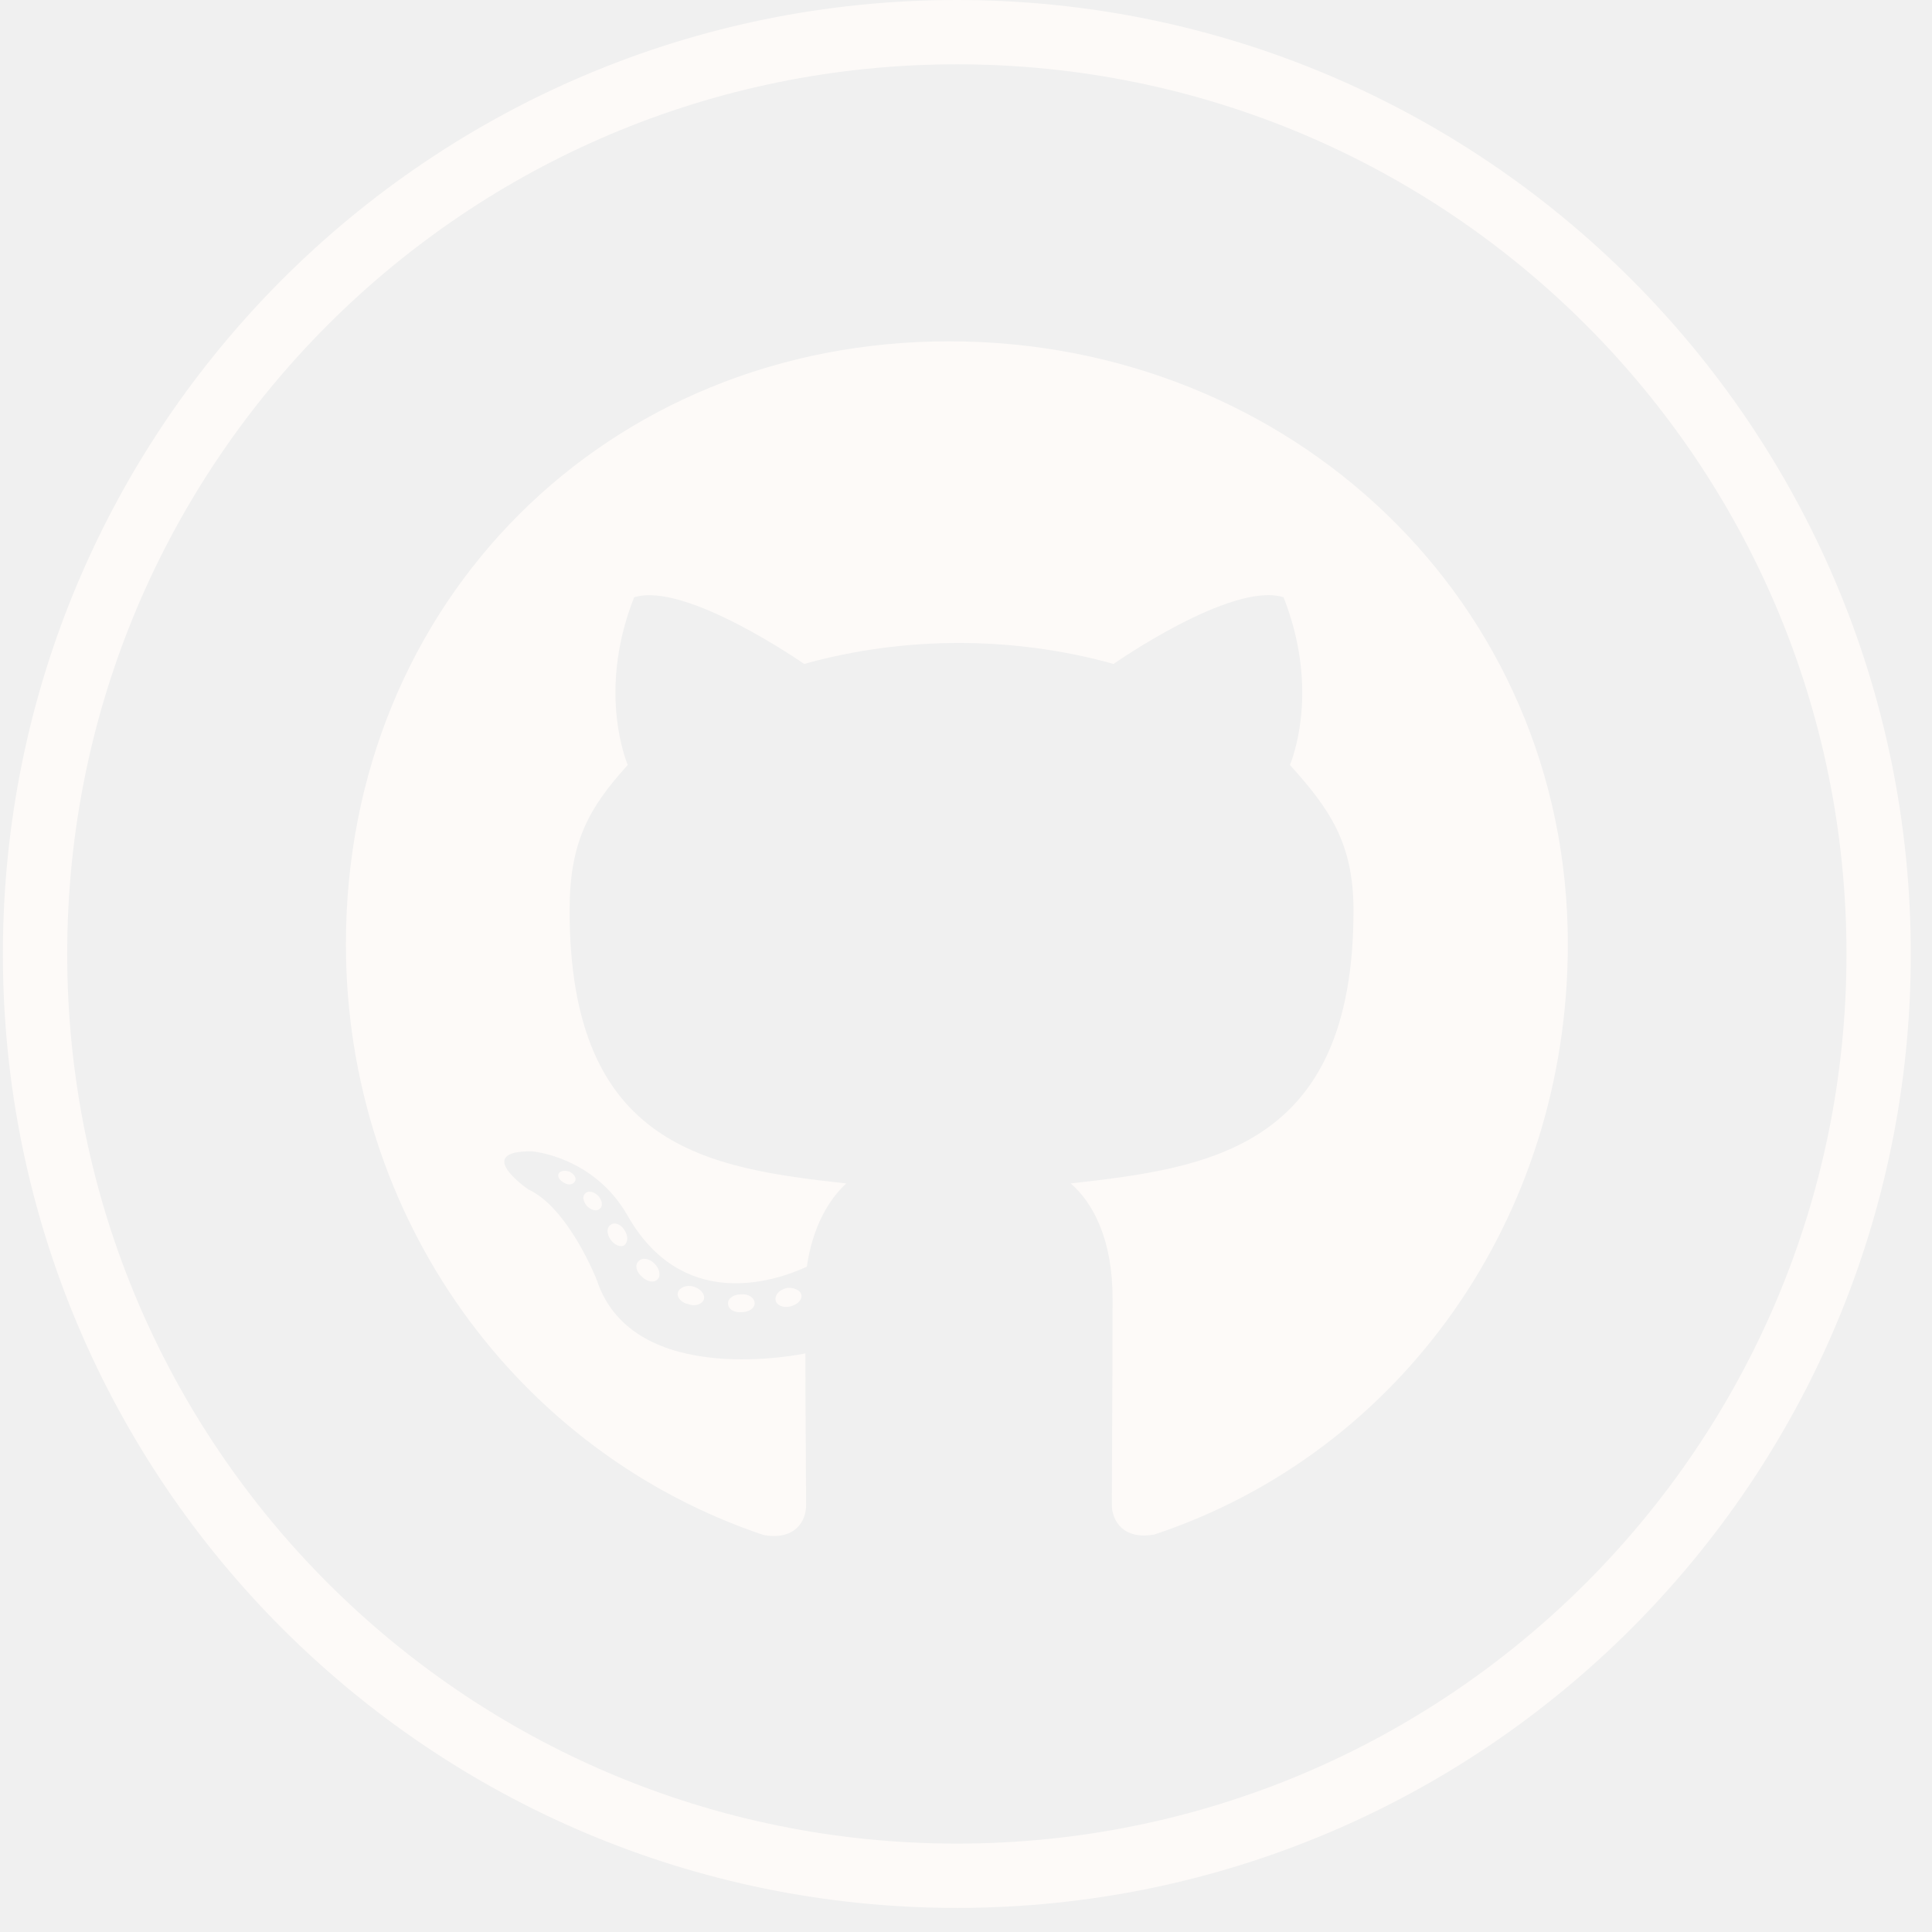
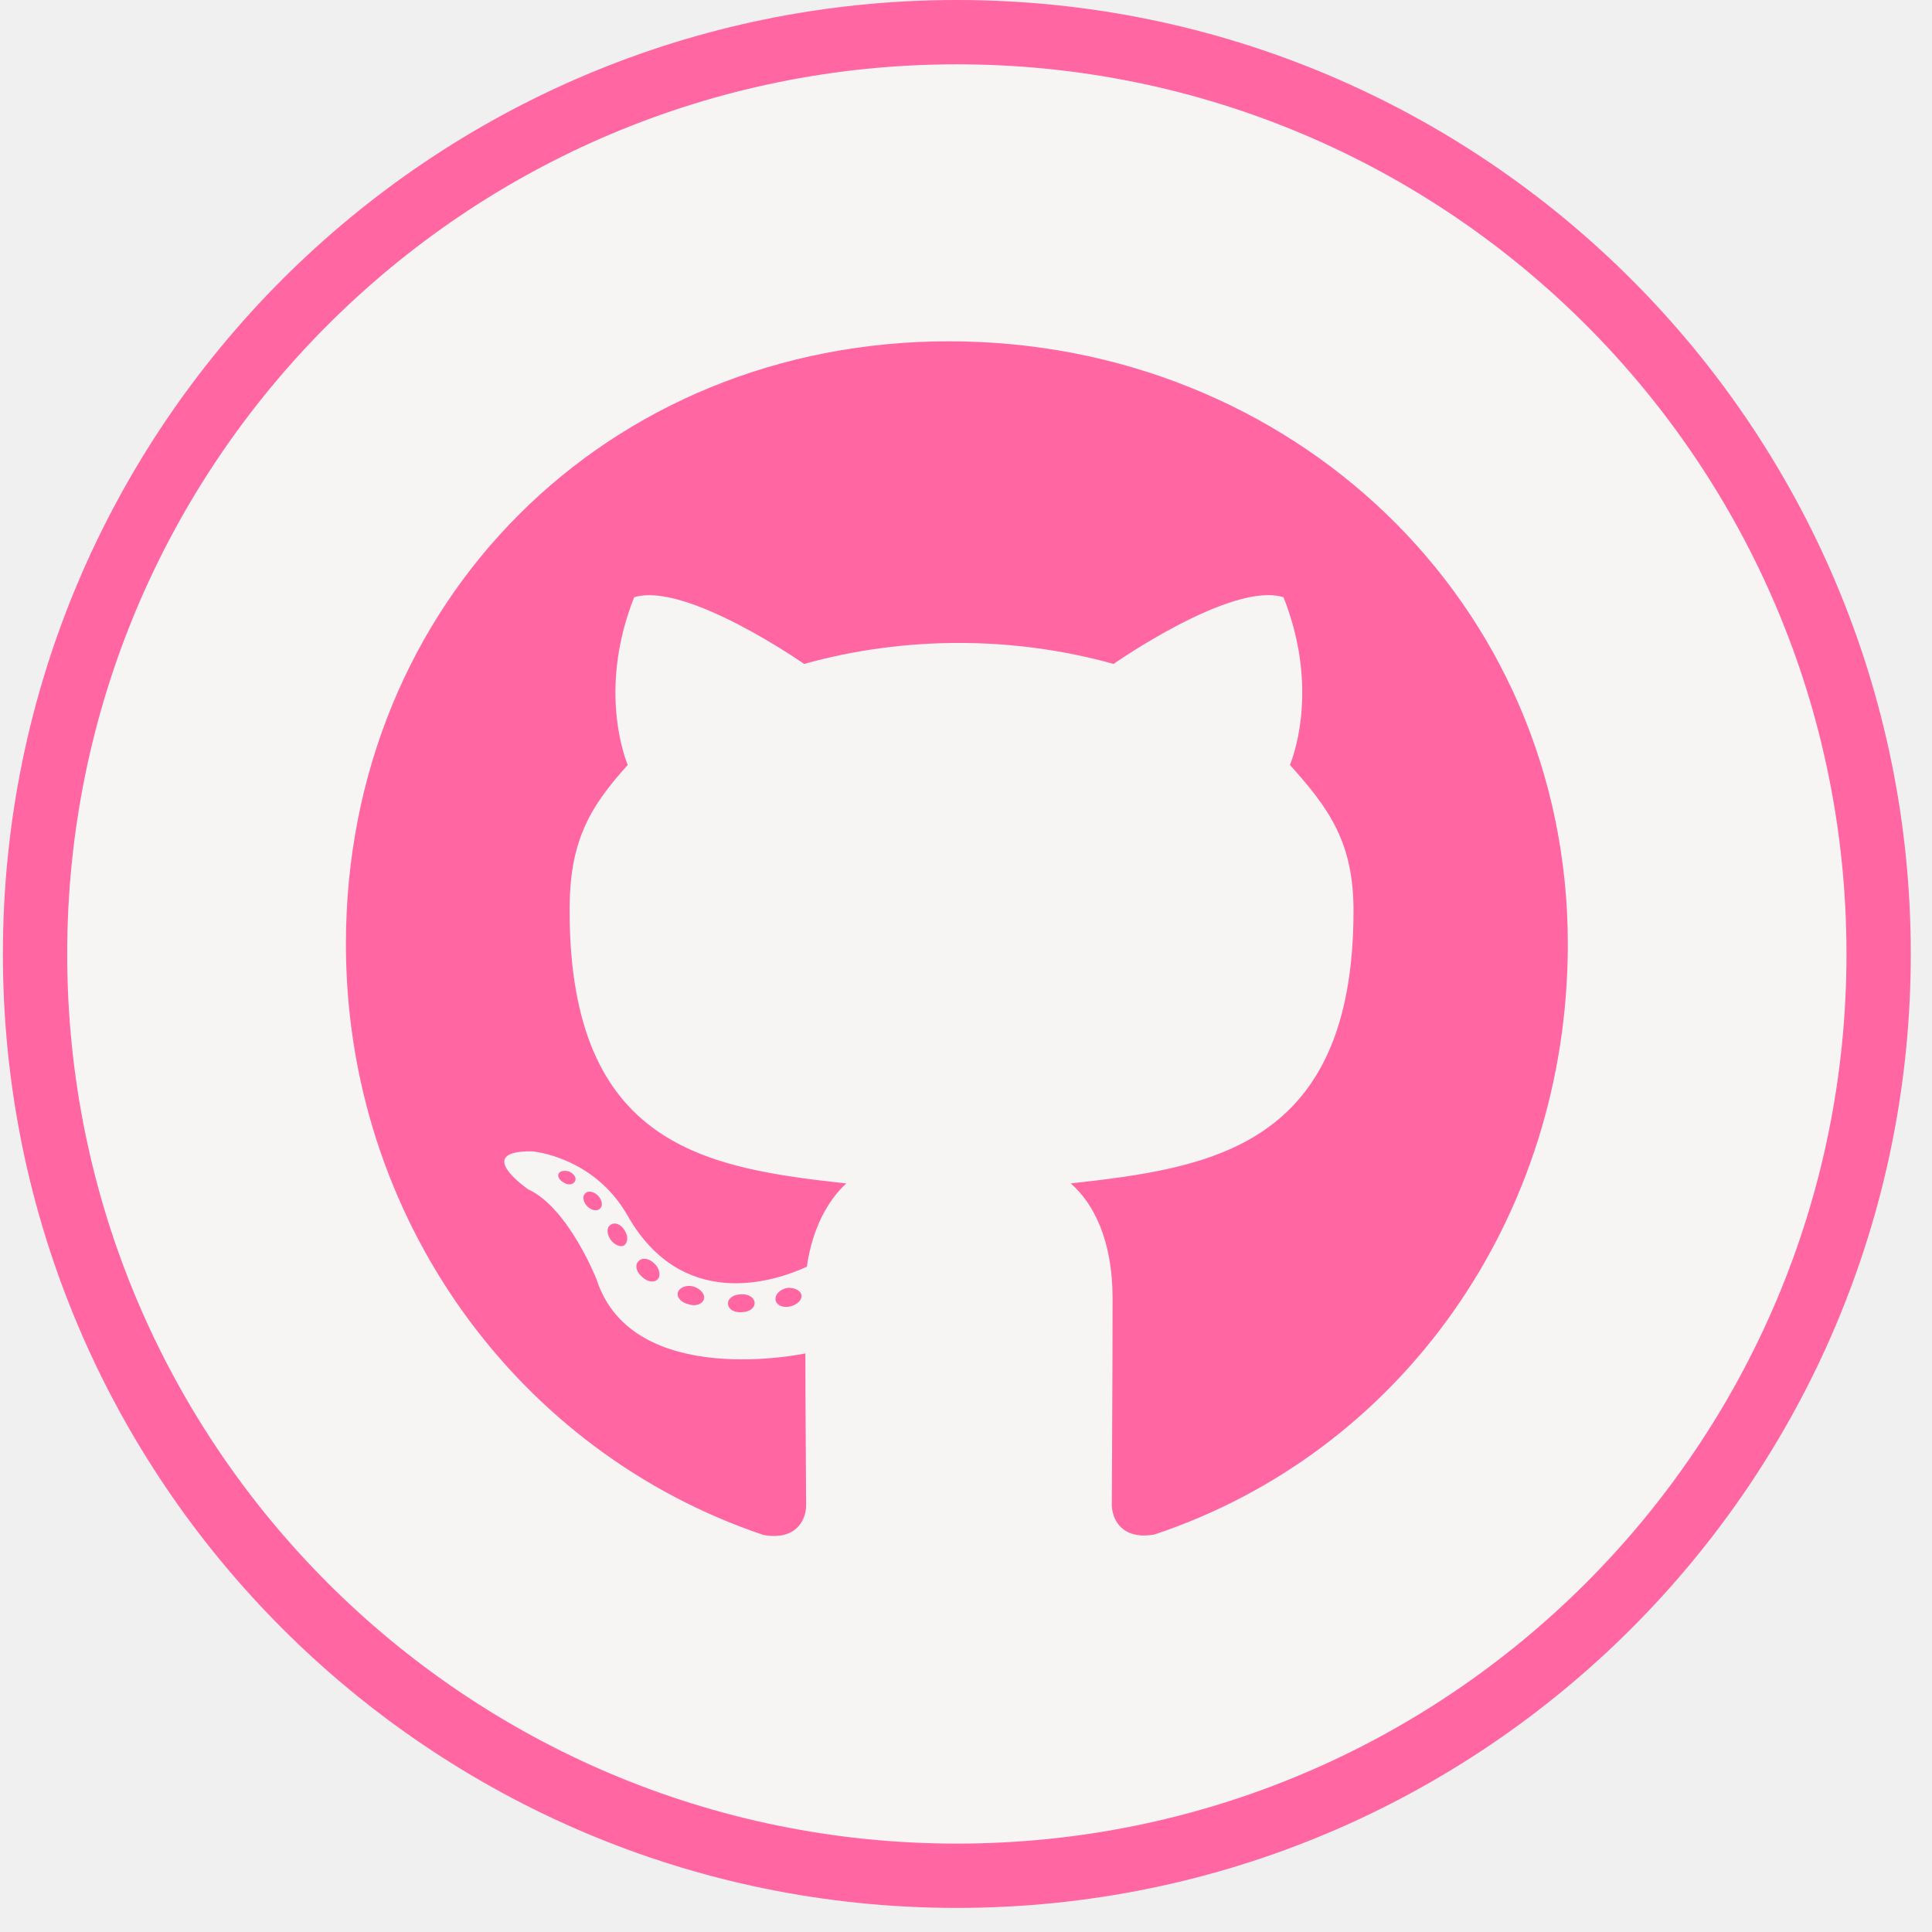
<svg xmlns="http://www.w3.org/2000/svg" width="73" height="73" viewBox="0 0 73 73" fill="none">
-   <circle cx="36.154" cy="36.045" r="34.83" stroke="#FDFAF8" stroke-width="2.43" />
-   <g clip-path="url(#clip0_0_747)">
-     <path d="M28.513 49.243C28.513 49.43 28.299 49.579 28.029 49.579C27.722 49.607 27.508 49.458 27.508 49.243C27.508 49.057 27.722 48.907 27.992 48.907C28.271 48.879 28.513 49.029 28.513 49.243ZM25.618 48.823C25.553 49.01 25.739 49.225 26.018 49.281C26.26 49.374 26.54 49.281 26.596 49.094C26.651 48.907 26.474 48.693 26.195 48.609C25.953 48.543 25.683 48.637 25.618 48.823ZM29.733 48.665C29.462 48.73 29.276 48.907 29.304 49.122C29.332 49.309 29.574 49.43 29.854 49.365C30.123 49.299 30.31 49.122 30.282 48.935C30.254 48.758 30.002 48.637 29.733 48.665ZM35.857 12.897C22.947 12.897 13.07 22.725 13.07 35.672C13.07 46.023 19.568 54.881 28.848 57.999C30.04 58.213 30.459 57.476 30.459 56.869C30.459 56.29 30.431 53.098 30.431 51.138C30.431 51.138 23.915 52.538 22.546 48.356C22.546 48.356 21.485 45.64 19.959 44.94C19.959 44.94 17.827 43.475 20.108 43.503C20.108 43.503 22.425 43.69 23.701 45.911C25.739 49.514 29.155 48.478 30.486 47.862C30.701 46.368 31.306 45.332 31.976 44.716C26.772 44.138 21.522 43.382 21.522 34.402C21.522 31.835 22.23 30.547 23.719 28.904C23.477 28.298 22.686 25.796 23.961 22.567C25.907 21.96 30.384 25.087 30.384 25.087C32.246 24.564 34.247 24.294 36.23 24.294C38.212 24.294 40.214 24.564 42.075 25.087C42.075 25.087 46.553 21.951 48.498 22.567C49.774 25.806 48.982 28.298 48.74 28.904C50.23 30.557 51.142 31.845 51.142 34.402C51.142 43.41 45.659 44.128 40.456 44.716C41.312 45.454 42.038 46.854 42.038 49.047C42.038 52.193 42.01 56.085 42.01 56.85C42.01 57.457 42.438 58.195 43.621 57.98C52.929 54.881 59.24 46.023 59.24 35.672C59.24 22.725 48.768 12.897 35.857 12.897ZM22.118 45.09C21.997 45.183 22.025 45.398 22.183 45.575C22.332 45.724 22.546 45.79 22.667 45.668C22.788 45.575 22.76 45.36 22.602 45.183C22.453 45.034 22.239 44.968 22.118 45.09ZM21.113 44.334C21.048 44.455 21.141 44.604 21.327 44.698C21.476 44.791 21.662 44.763 21.727 44.632C21.792 44.511 21.699 44.362 21.513 44.268C21.327 44.212 21.178 44.24 21.113 44.334ZM24.129 47.657C23.98 47.778 24.036 48.058 24.25 48.235C24.464 48.45 24.734 48.478 24.855 48.328C24.976 48.207 24.92 47.927 24.734 47.75C24.529 47.535 24.25 47.507 24.129 47.657ZM23.068 46.284C22.919 46.378 22.919 46.62 23.068 46.835C23.216 47.05 23.468 47.143 23.589 47.05C23.738 46.928 23.738 46.686 23.589 46.471C23.459 46.256 23.216 46.163 23.068 46.284Z" fill="#FDFAF8" />
+   <circle cx="36.154" cy="36.045" r="34.83" fill="#FDFAF8" fill-opacity="0.5" stroke="#FF66A2" stroke-width="2.43" />
+   <g clip-path="url(#clip0_321_253)">
+     <path d="M28.513 49.243C28.513 49.43 28.299 49.579 28.029 49.579C27.722 49.607 27.508 49.458 27.508 49.243C27.508 49.056 27.722 48.907 27.992 48.907C28.271 48.879 28.513 49.028 28.513 49.243ZM25.618 48.823C25.553 49.01 25.739 49.224 26.018 49.28C26.26 49.374 26.54 49.28 26.596 49.094C26.651 48.907 26.474 48.692 26.195 48.608C25.953 48.543 25.683 48.636 25.618 48.823ZM29.733 48.664C29.462 48.73 29.276 48.907 29.304 49.122C29.332 49.308 29.574 49.43 29.854 49.364C30.123 49.299 30.31 49.122 30.282 48.935C30.254 48.758 30.002 48.636 29.733 48.664ZM35.857 12.896C22.947 12.896 13.07 22.725 13.07 35.671C13.07 46.023 19.568 54.881 28.848 57.998C30.04 58.213 30.459 57.476 30.459 56.869C30.459 56.29 30.431 53.098 30.431 51.138C30.431 51.138 23.915 52.538 22.546 48.356C22.546 48.356 21.485 45.64 19.959 44.94C19.959 44.94 17.827 43.475 20.108 43.503C20.108 43.503 22.425 43.689 23.701 45.911C25.739 49.514 29.155 48.478 30.486 47.862C30.701 46.368 31.306 45.332 31.976 44.716C26.772 44.137 21.522 43.381 21.522 34.402C21.522 31.835 22.23 30.547 23.719 28.904C23.477 28.298 22.686 25.796 23.961 22.567C25.907 21.96 30.384 25.087 30.384 25.087C32.246 24.564 34.247 24.293 36.23 24.293C38.212 24.293 40.214 24.564 42.075 25.087C42.075 25.087 46.553 21.951 48.498 22.567C49.774 25.805 48.982 28.298 48.74 28.904C50.23 30.556 51.142 31.845 51.142 34.402C51.142 43.409 45.659 44.128 40.456 44.716C41.312 45.453 42.038 46.853 42.038 49.047C42.038 52.193 42.01 56.085 42.01 56.85C42.01 57.457 42.438 58.194 43.621 57.98C52.929 54.881 59.24 46.023 59.24 35.671C59.24 22.725 48.768 12.896 35.857 12.896ZM22.118 45.089C21.997 45.183 22.025 45.397 22.183 45.575C22.332 45.724 22.546 45.789 22.667 45.668C22.788 45.575 22.76 45.36 22.602 45.183C22.453 45.033 22.239 44.968 22.118 45.089ZM21.113 44.333C21.048 44.455 21.141 44.604 21.327 44.697C21.476 44.791 21.662 44.763 21.727 44.632C21.792 44.511 21.699 44.361 21.513 44.268C21.327 44.212 21.178 44.24 21.113 44.333ZM24.129 47.656C23.98 47.778 24.036 48.058 24.25 48.235C24.464 48.45 24.734 48.478 24.855 48.328C24.976 48.207 24.92 47.927 24.734 47.75C24.529 47.535 24.25 47.507 24.129 47.656ZM23.068 46.284C22.919 46.377 22.919 46.62 23.068 46.835C23.216 47.05 23.468 47.143 23.589 47.05C23.738 46.928 23.738 46.685 23.589 46.471C23.459 46.256 23.216 46.163 23.068 46.284Z" fill="#FF66A2" />
  </g>
  <defs>
-     <clipPath id="clip0_0_747">
-       <rect width="46.17" height="47.79" fill="white" transform="translate(13.0703 12.1499)" />
+     <clipPath id="clip0_321_253">
+       <rect width="46.17" height="47.79" fill="white" transform="translate(13.0693 12.1504)" />
    </clipPath>
  </defs>
</svg>
